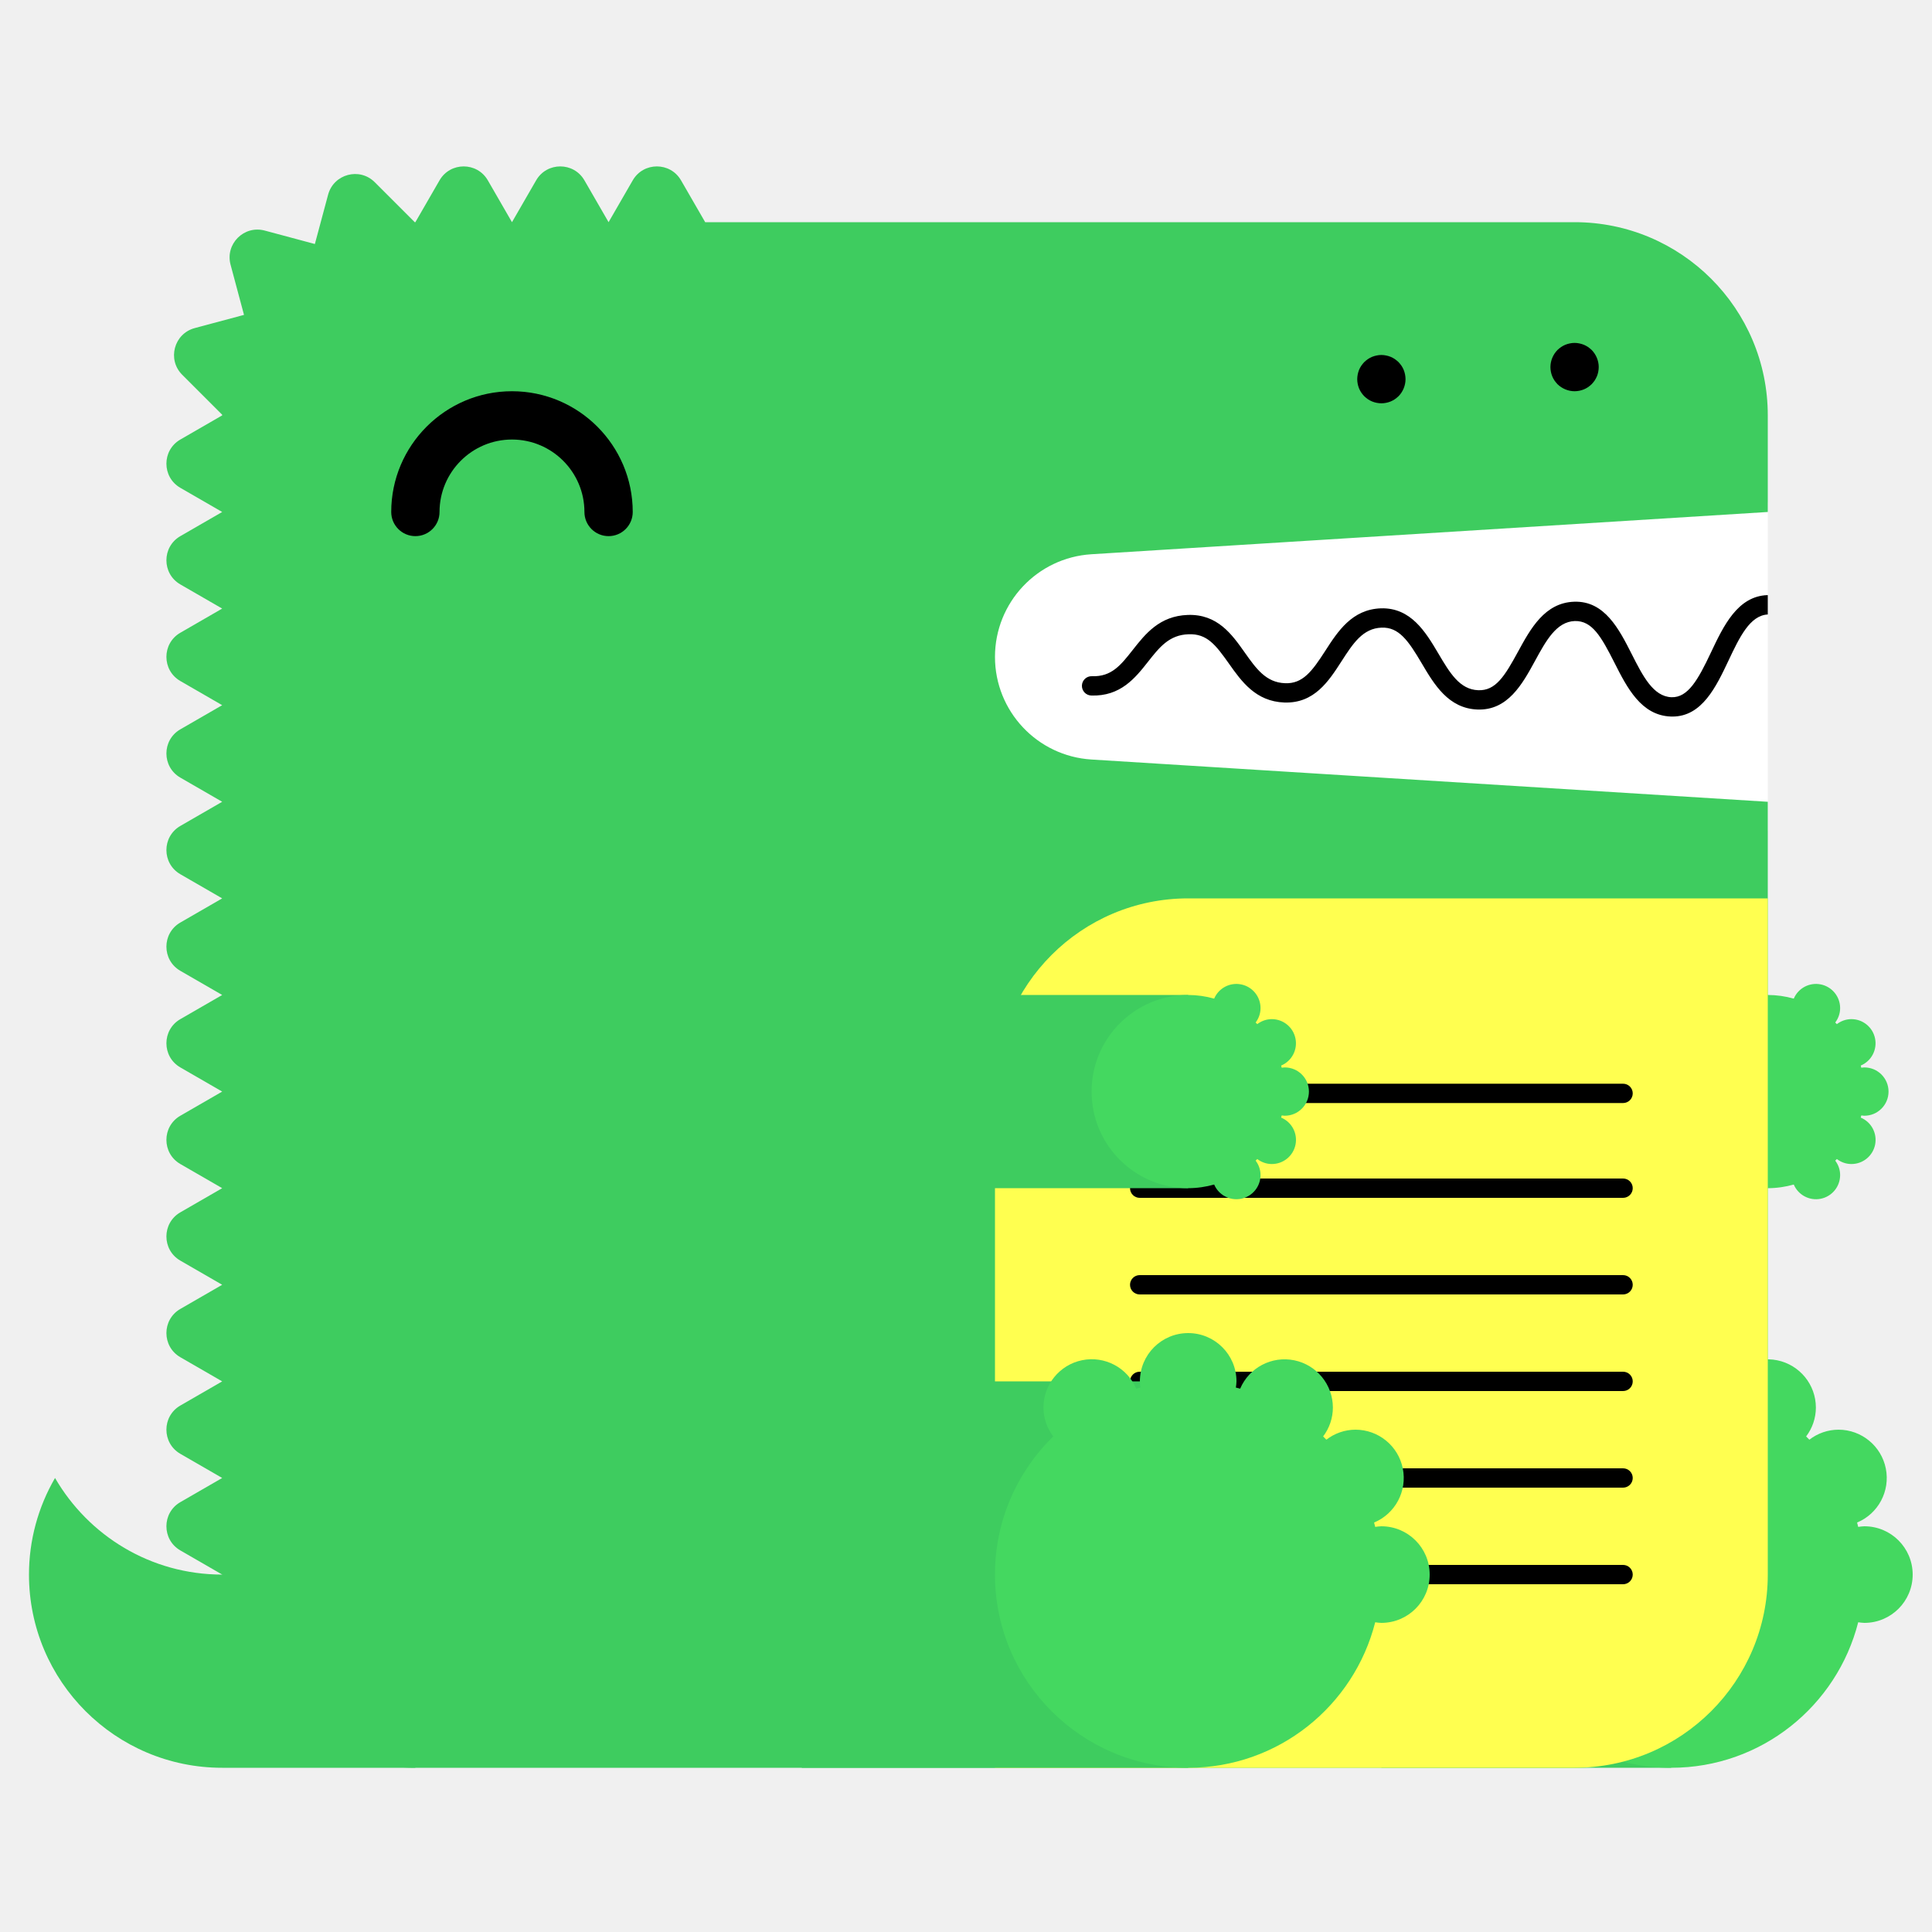
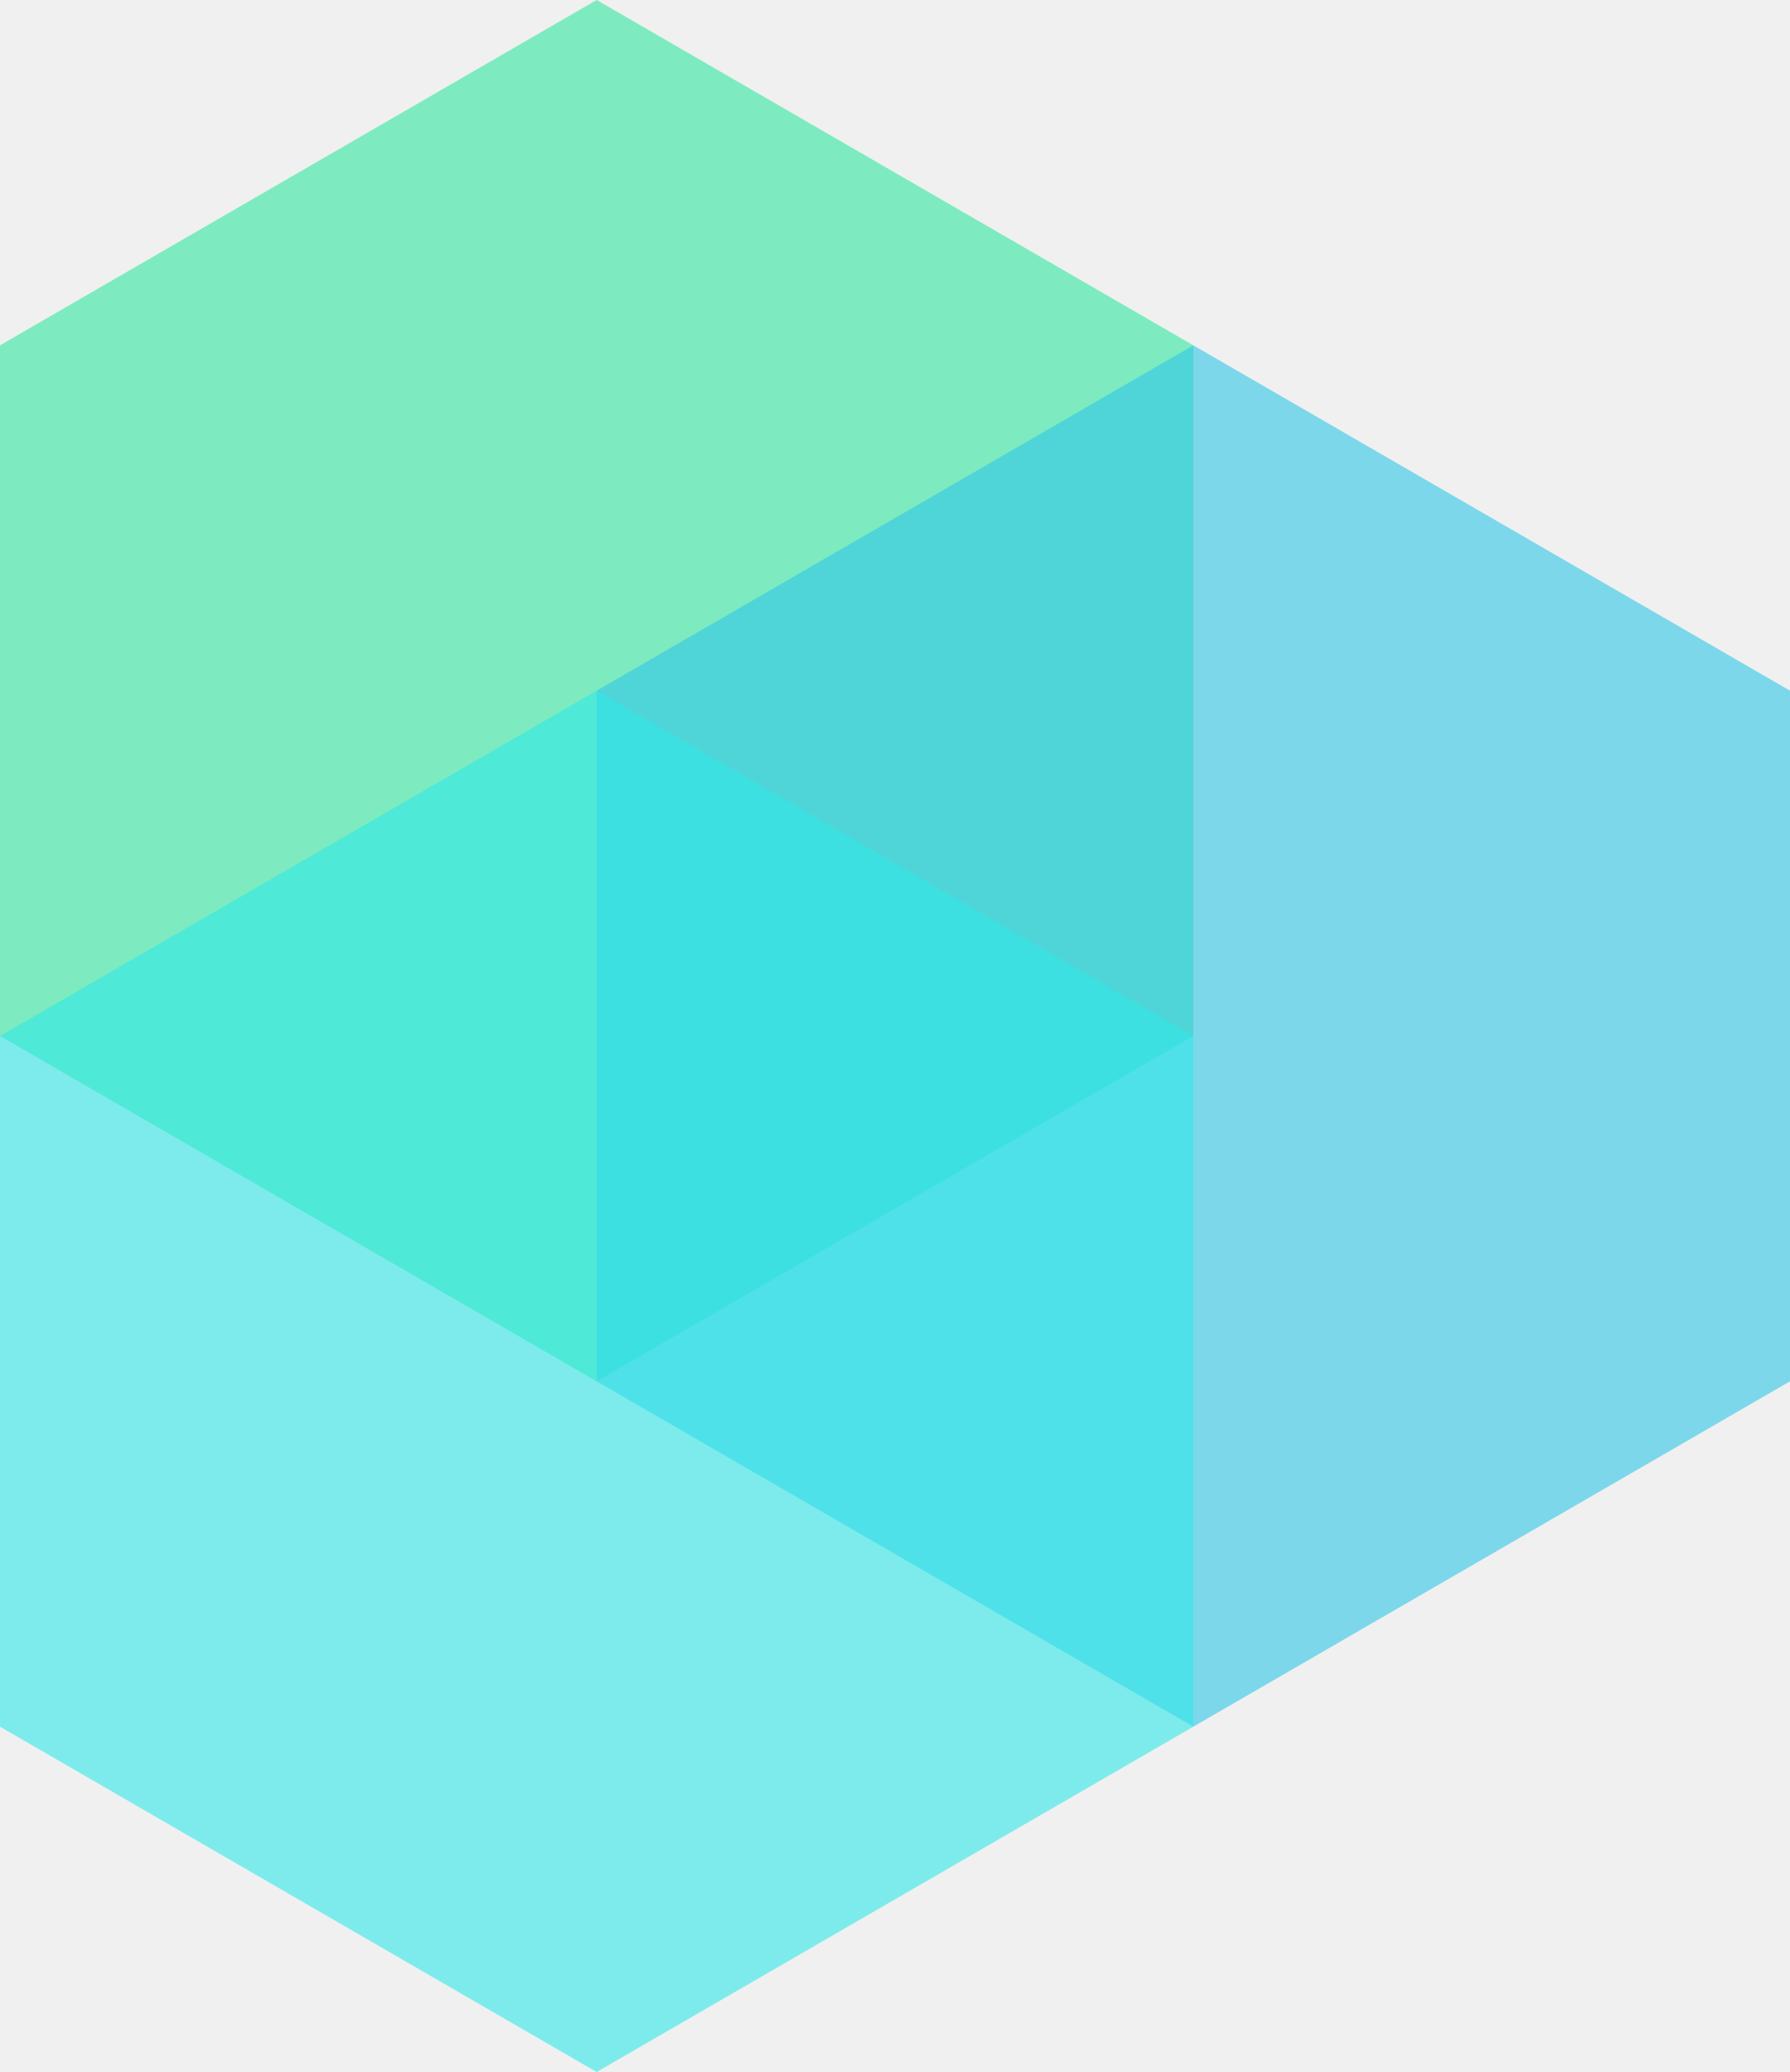
- <svg xmlns="http://www.w3.org/2000/svg" width="200" height="200" viewBox="0 0 200 200">
-   <g fill="none" fill-rule="evenodd">
-     <path fill="#FFF" d="M99 52h84v34H99z" />
-     <path d="M23 163c-7.398 0-13.843-4.027-17.303-10A19.886 19.886 0 0 0 3 163c0 11.046 8.954 20 20 20h20v-20H23z" fill="#3ECC5F" />
-     <path d="M112.98 57.376L183 53V43c0-11.046-8.954-20-20-20H73l-2.5-4.33c-1.112-1.925-3.889-1.925-5 0L63 23l-2.5-4.33c-1.111-1.925-3.889-1.925-5 0L53 23l-2.5-4.33c-1.111-1.925-3.889-1.925-5 0L43 23c-.022 0-.042.003-.065.003l-4.142-4.141c-1.57-1.571-4.252-.853-4.828 1.294l-1.369 5.104-5.192-1.392c-2.148-.575-4.111 1.389-3.535 3.536l1.39 5.193-5.102 1.367c-2.148.576-2.867 3.259-1.296 4.83l4.142 4.142c0 .021-.003.042-.003.064l-4.33 2.5c-1.925 1.111-1.925 3.889 0 5L23 53l-4.33 2.5c-1.925 1.111-1.925 3.889 0 5L23 63l-4.33 2.5c-1.925 1.111-1.925 3.889 0 5L23 73l-4.33 2.5c-1.925 1.111-1.925 3.889 0 5L23 83l-4.33 2.5c-1.925 1.111-1.925 3.889 0 5L23 93l-4.33 2.5c-1.925 1.111-1.925 3.889 0 5L23 103l-4.33 2.5c-1.925 1.111-1.925 3.889 0 5L23 113l-4.33 2.5c-1.925 1.111-1.925 3.889 0 5L23 123l-4.33 2.5c-1.925 1.111-1.925 3.889 0 5L23 133l-4.33 2.5c-1.925 1.111-1.925 3.889 0 5L23 143l-4.33 2.5c-1.925 1.111-1.925 3.889 0 5L23 153l-4.33 2.5c-1.925 1.111-1.925 3.889 0 5L23 163c0 11.046 8.954 20 20 20h120c11.046 0 20-8.954 20-20V83l-70.02-4.376A10.645 10.645 0 0 1 103 68c0-5.621 4.37-10.273 9.98-10.624" fill="#3ECC5F" />
-     <path fill="#3ECC5F" d="M143 183h30v-40h-30z" />
-     <path d="M193 158c-.219 0-.428.037-.639.064-.038-.15-.074-.301-.116-.451A5 5 0 0 0 190.32 148a4.96 4.96 0 0 0-3.016 1.036 26.531 26.531 0 0 0-.335-.336 4.955 4.955 0 0 0 1.011-2.987 5 5 0 0 0-9.599-1.959c-.148-.042-.297-.077-.445-.115.027-.211.064-.42.064-.639a5 5 0 0 0-5-5 5 5 0 0 0-5 5c0 .219.037.428.064.639-.148.038-.297.073-.445.115a4.998 4.998 0 0 0-9.599 1.959c0 1.125.384 2.151 1.011 2.987-3.717 3.632-6.031 8.693-6.031 14.3 0 11.046 8.954 20 20 20 9.339 0 17.16-6.41 19.361-15.064.211.027.42.064.639.064a5 5 0 0 0 5-5 5 5 0 0 0-5-5" fill="#44D860" />
-     <path fill="#3ECC5F" d="M153 123h30v-20h-30z" />
-     <path d="M193 115.5a2.5 2.5 0 1 0 0-5c-.109 0-.214.019-.319.032-.02-.075-.037-.15-.058-.225a2.501 2.501 0 0 0-.963-4.807c-.569 0-1.088.197-1.508.518a6.653 6.653 0 0 0-.168-.168c.314-.417.506-.931.506-1.494a2.5 2.5 0 0 0-4.8-.979A9.987 9.987 0 0 0 183 103c-5.522 0-10 4.478-10 10s4.478 10 10 10c.934 0 1.833-.138 2.69-.377a2.5 2.5 0 0 0 4.8-.979c0-.563-.192-1.077-.506-1.494.057-.055.113-.111.168-.168.42.321.939.518 1.508.518a2.5 2.5 0 0 0 .963-4.807c.021-.074.038-.15.058-.225.105.013.21.032.319.032" fill="#44D860" />
-     <path d="M63 55.5a2.5 2.5 0 0 1-2.5-2.5c0-4.136-3.364-7.5-7.5-7.5s-7.5 3.364-7.5 7.5a2.5 2.5 0 1 1-5 0c0-6.893 5.607-12.5 12.5-12.5S65.5 46.107 65.5 53a2.5 2.5 0 0 1-2.5 2.5" fill="#000" />
-     <path d="M103 183h60c11.046 0 20-8.954 20-20V93h-60c-11.046 0-20 8.954-20 20v70z" fill="#FFFF50" />
-     <path d="M168.02 124h-50.04a1 1 0 1 1 0-2h50.04a1 1 0 1 1 0 2m0 20h-50.04a1 1 0 1 1 0-2h50.04a1 1 0 1 1 0 2m0 20h-50.04a1 1 0 1 1 0-2h50.04a1 1 0 1 1 0 2m0-49.814h-50.04a1 1 0 1 1 0-2h50.04a1 1 0 1 1 0 2m0 19.814h-50.04a1 1 0 1 1 0-2h50.04a1 1 0 1 1 0 2m0 20h-50.04a1 1 0 1 1 0-2h50.04a1 1 0 1 1 0 2M183 61.611c-.012 0-.022-.006-.034-.005-3.09.105-4.552 3.196-5.842 5.923-1.346 2.85-2.387 4.703-4.093 4.647-1.889-.068-2.969-2.202-4.113-4.46-1.314-2.594-2.814-5.536-5.963-5.426-3.046.104-4.513 2.794-5.807 5.167-1.377 2.528-2.314 4.065-4.121 3.994-1.927-.07-2.951-1.805-4.136-3.813-1.321-2.236-2.848-4.75-5.936-4.664-2.994.103-4.465 2.385-5.763 4.4-1.373 2.13-2.335 3.428-4.165 3.351-1.973-.07-2.992-1.51-4.171-3.177-1.324-1.873-2.816-3.993-5.895-3.89-2.928.1-4.399 1.97-5.696 3.618-1.232 1.564-2.194 2.802-4.229 2.724a1 1 0 0 0-.072 2c3.017.101 4.545-1.8 5.872-3.487 1.177-1.496 2.193-2.787 4.193-2.855 1.926-.082 2.829 1.115 4.195 3.045 1.297 1.834 2.769 3.914 5.731 4.021 3.103.104 4.596-2.215 5.918-4.267 1.182-1.834 2.202-3.417 4.15-3.484 1.793-.067 2.769 1.35 4.145 3.681 1.297 2.197 2.766 4.686 5.787 4.796 3.125.108 4.634-2.62 5.949-5.035 1.139-2.088 2.214-4.06 4.119-4.126 1.793-.042 2.728 1.595 4.111 4.33 1.292 2.553 2.757 5.445 5.825 5.556l.169.003c3.064 0 4.518-3.075 5.805-5.794 1.139-2.41 2.217-4.68 4.067-4.773v-2z" fill="#000" />
-     <path fill="#3ECC5F" d="M83 183h40v-40H83z" />
-     <path d="M143 158c-.219 0-.428.037-.639.064-.038-.15-.074-.301-.116-.451A5 5 0 0 0 140.32 148a4.96 4.96 0 0 0-3.016 1.036 26.531 26.531 0 0 0-.335-.336 4.955 4.955 0 0 0 1.011-2.987 5 5 0 0 0-9.599-1.959c-.148-.042-.297-.077-.445-.115.027-.211.064-.42.064-.639a5 5 0 0 0-5-5 5 5 0 0 0-5 5c0 .219.037.428.064.639-.148.038-.297.073-.445.115a4.998 4.998 0 0 0-9.599 1.959c0 1.125.384 2.151 1.011 2.987-3.717 3.632-6.031 8.693-6.031 14.3 0 11.046 8.954 20 20 20 9.339 0 17.16-6.41 19.361-15.064.211.027.42.064.639.064a5 5 0 0 0 5-5 5 5 0 0 0-5-5" fill="#44D860" />
-     <path fill="#3ECC5F" d="M83 123h40v-20H83z" />
-     <path d="M133 115.5a2.5 2.5 0 1 0 0-5c-.109 0-.214.019-.319.032-.02-.075-.037-.15-.058-.225a2.501 2.501 0 0 0-.963-4.807c-.569 0-1.088.197-1.508.518a6.653 6.653 0 0 0-.168-.168c.314-.417.506-.931.506-1.494a2.5 2.5 0 0 0-4.8-.979A9.987 9.987 0 0 0 123 103c-5.522 0-10 4.478-10 10s4.478 10 10 10c.934 0 1.833-.138 2.69-.377a2.5 2.5 0 0 0 4.8-.979c0-.563-.192-1.077-.506-1.494.057-.055.113-.111.168-.168.42.321.939.518 1.508.518a2.5 2.5 0 0 0 .963-4.807c.021-.074.038-.15.058-.225.105.013.21.032.319.032" fill="#44D860" />
-     <path d="M143 41.75c-.16 0-.33-.02-.49-.05a2.52 2.52 0 0 1-.47-.14c-.15-.06-.29-.14-.431-.23-.13-.09-.259-.2-.38-.31-.109-.12-.219-.24-.309-.38s-.17-.28-.231-.43a2.619 2.619 0 0 1-.189-.96c0-.16.02-.33.05-.49.03-.16.08-.31.139-.47.061-.15.141-.29.231-.43.09-.13.2-.26.309-.38.121-.11.25-.22.38-.31.141-.09.281-.17.431-.23.149-.06.31-.11.47-.14.32-.07.65-.07.98 0 .159.03.32.08.47.14.149.06.29.14.43.23.13.09.259.2.38.31.11.12.22.25.31.38.09.14.17.28.23.43.06.16.11.31.14.47.029.16.05.33.05.49 0 .66-.271 1.31-.73 1.77-.121.11-.25.22-.38.31-.14.09-.281.17-.43.23a2.565 2.565 0 0 1-.96.19m20-1.25c-.66 0-1.3-.27-1.771-.73a3.802 3.802 0 0 1-.309-.38c-.09-.14-.17-.28-.231-.43a2.619 2.619 0 0 1-.189-.96c0-.66.27-1.3.729-1.77.121-.11.25-.22.38-.31.141-.09.281-.17.431-.23.149-.06.31-.11.47-.14.32-.07.66-.07.98 0 .159.03.32.08.47.14.149.06.29.14.43.23.13.09.259.2.38.31.459.47.73 1.11.73 1.77 0 .16-.021.33-.05.49-.03.16-.08.32-.14.47-.07.15-.14.29-.23.43-.09.13-.2.26-.31.38-.121.11-.25.22-.38.31-.14.09-.281.17-.43.23a2.565 2.565 0 0 1-.96.19" fill="#000" />
-   </g>
+ <svg xmlns="http://www.w3.org/2000/svg" viewBox="0 0 324 375">
+   <polygon fill="#31e89f99" points="108,0 216,62.5 216,187.5 108,250 0,187.5 0,62.5" />
+   <polygon fill="#31c6e899" points="216,62.5 324,125 324,250 216,312.5 108,250 108,125" />
+   <polygon fill="#31e8e899" points="108,125 216,187.5 216,312.5 108,375 0,312.5 0,187.5" />
</svg>
